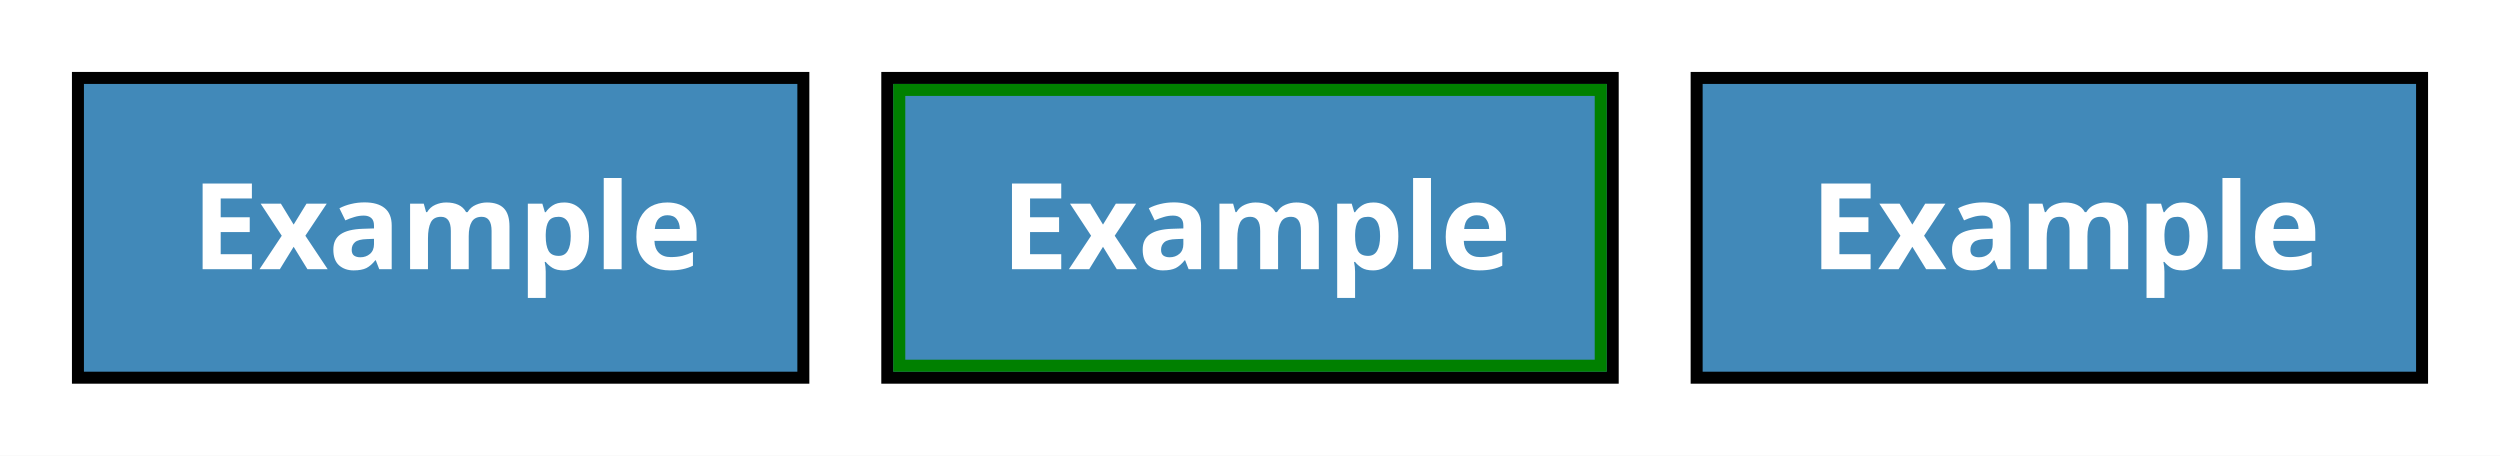
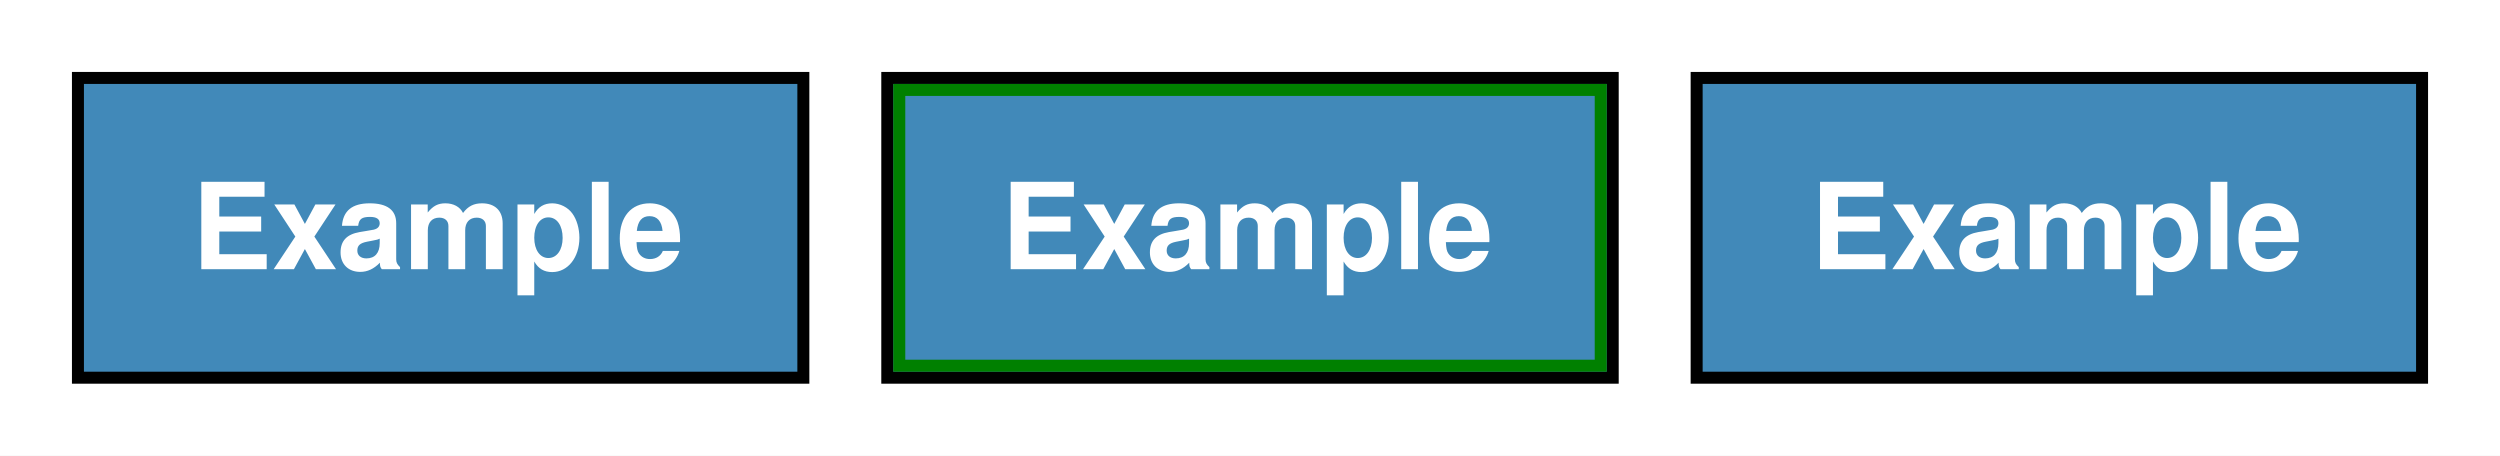
<svg xmlns="http://www.w3.org/2000/svg" role="image img" width="417" height="76" viewBox="0 0 417 76" fill="none">
  <rect width="417" height="76" fill="white" />
  <rect x="13" y="13" width="121" height="50" fill="#4189B9" />
  <rect x="13" y="13" width="121" height="50" stroke="black" stroke-width="2" />
-   <text fill="white" style="white-space: pre" font-family="sans-serif" font-size="20" font-weight="bold">
+   <text fill="white" style="white-space: pre" font-family="Helvetica" font-size="20" font-weight="bold">
    <tspan x="32" y="44.899">Example</tspan>
  </text>
  <rect x="148" y="13" width="121" height="50" fill="#4189B9" />
  <rect x="148" y="13" width="121" height="50" stroke="black" stroke-width="2" />
-   <text fill="white" style="white-space: pre" font-family="sans-serif" font-size="20" font-weight="bold">
+   <text fill="white" style="white-space: pre" font-family="Helvetica" font-size="20" font-weight="bold">
    <tspan x="167" y="44.899">Example</tspan>
  </text>
  <rect x="150" y="15" width="117" height="46" stroke="#008000" stroke-width="2" />
  <rect x="283" y="13" width="121" height="50" fill="#4189B9" />
  <rect x="283" y="13" width="121" height="50" stroke="black" stroke-width="2" />
-   <text fill="white" style="white-space: pre" font-family="sans-serif" font-size="20" font-weight="bold">
+   <text fill="white" style="white-space: pre" font-family="Helvetica" font-size="20" font-weight="bold">
    <tspan x="302" y="44.899">Example</tspan>
  </text>
</svg>
